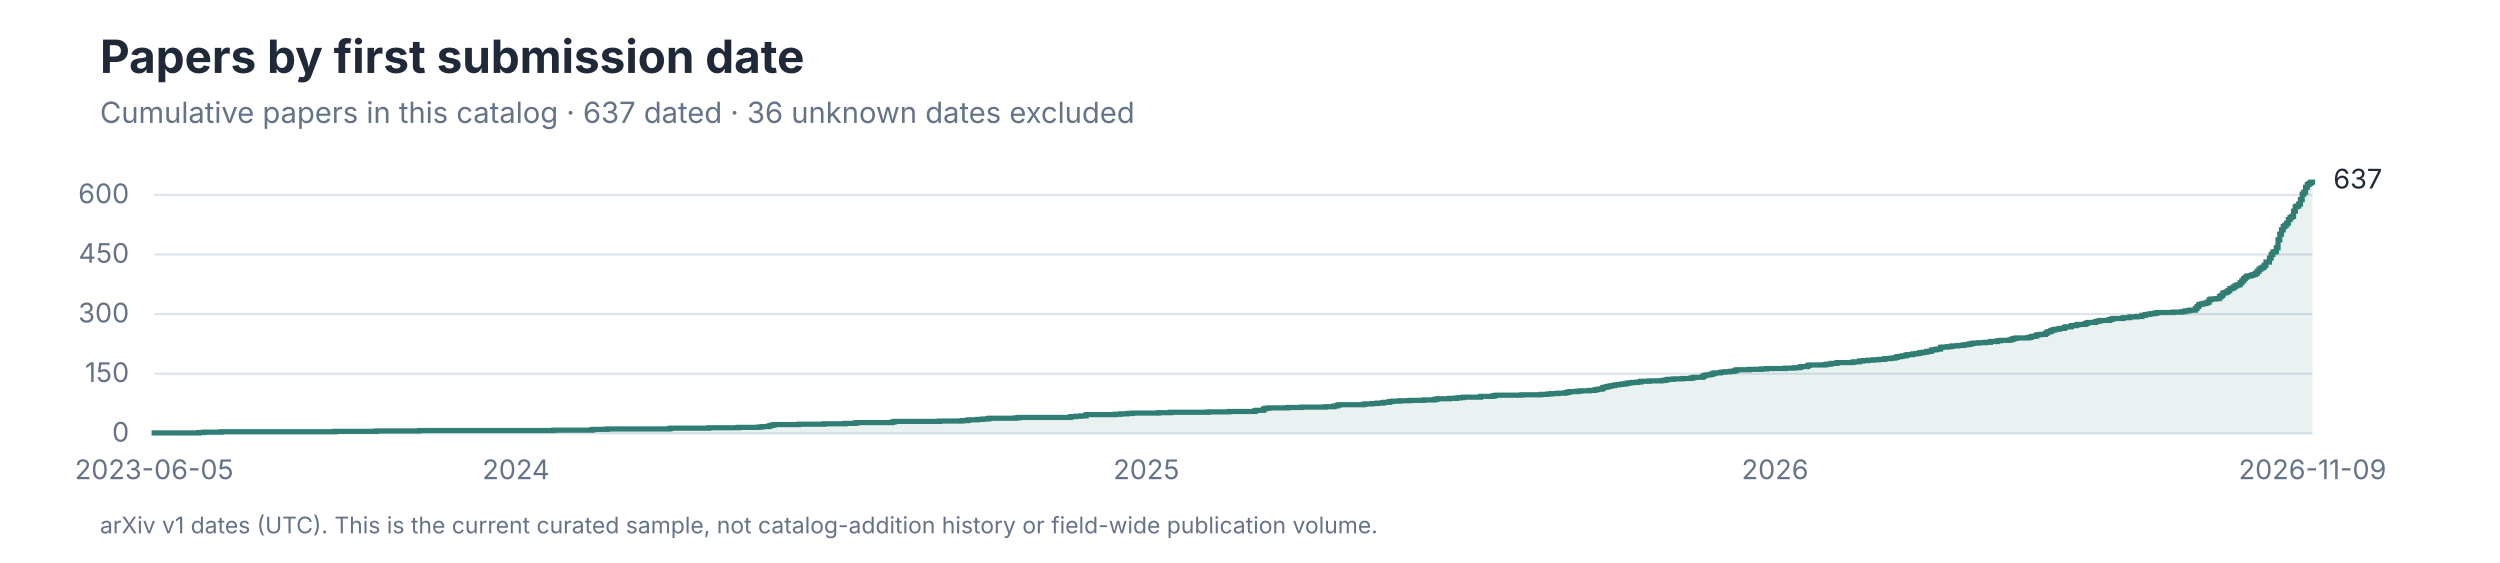
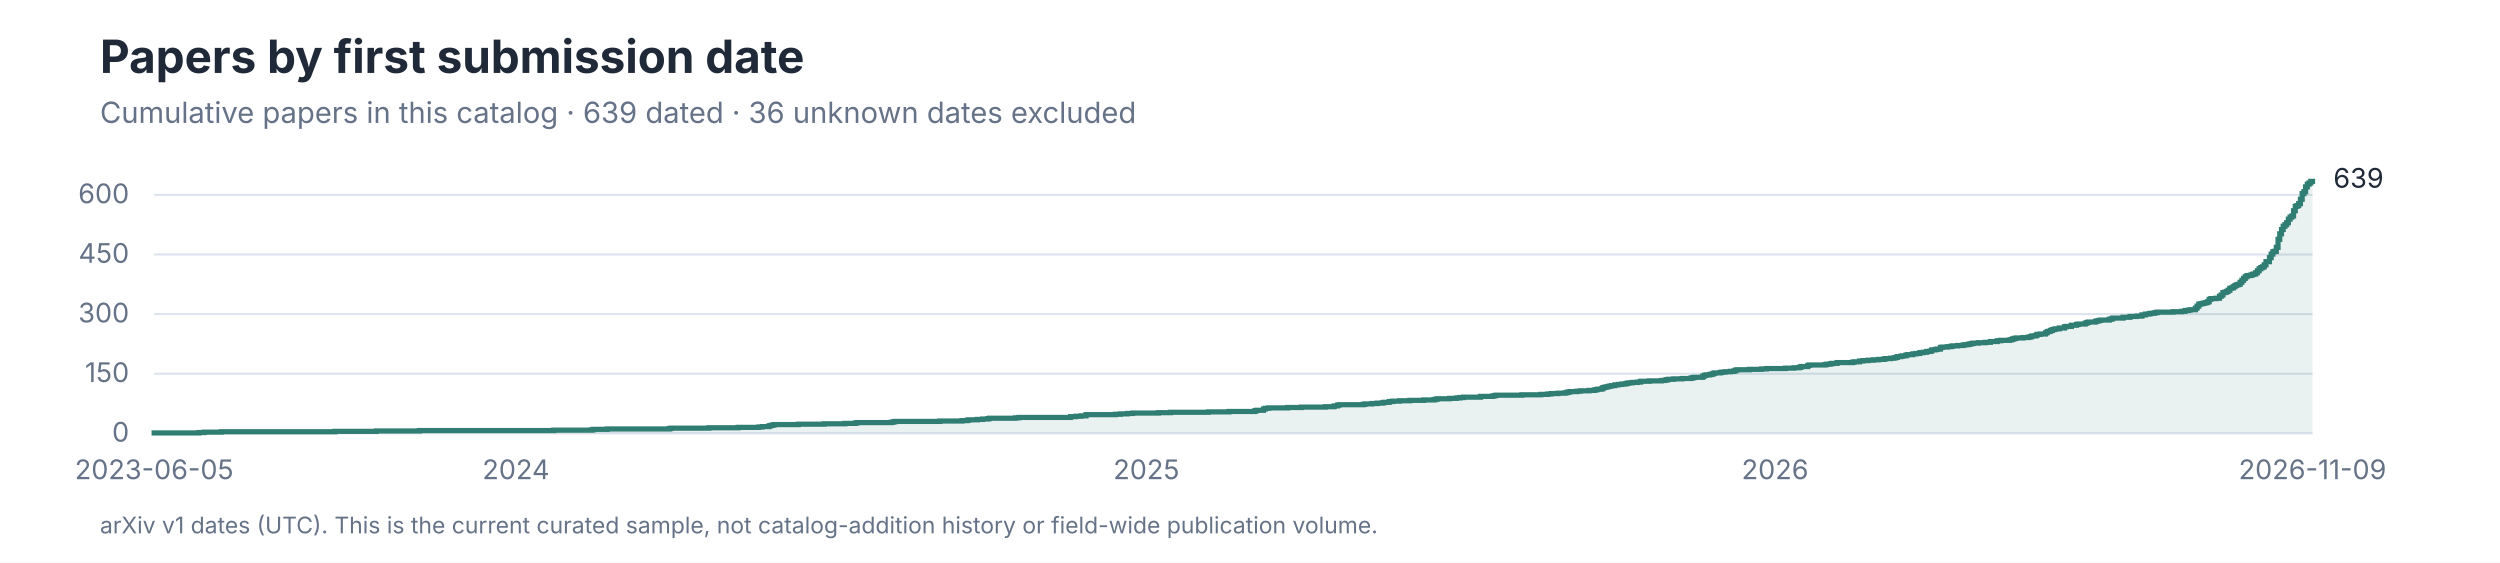
<svg xmlns="http://www.w3.org/2000/svg" role="img" aria-labelledby="title desc" viewBox="0 0 1200 270">
  <style>
text { font-family: -apple-system, BlinkMacSystemFont, 'Segoe UI', sans-serif; }
.title { font-size: 28px; font-weight: 650; fill: #202938; }
.subtitle { font-size: 14px; fill: #657287; }
.axis { font-size: 13px; fill: #657287; }
.label { font-size: 13px; fill: #202938; }
.small { font-size: 11px; fill: #657287; }
</style>
  <rect width="1200" height="270" fill="#FFFFFF" />
  <text x="48" y="35" font-size="22" font-weight="650" fill="#202938">Papers by first submission date</text>
-   <text class="subtitle" x="48" y="59">Cumulative papers in this catalog · 637 dated · 36 unknown dates excluded</text>
+   <text class="subtitle" x="48" y="59">Cumulative papers in this catalog · 639 dated · 36 unknown dates excluded</text>
  <line x1="74" y1="208.00" x2="1110" y2="208.00" stroke="#DCE3EC" />
  <text class="axis" x="62" y="212.00" text-anchor="end">0</text>
  <line x1="74" y1="179.38" x2="1110" y2="179.38" stroke="#DCE3EC" />
  <text class="axis" x="62" y="183.38" text-anchor="end">150</text>
  <line x1="74" y1="150.77" x2="1110" y2="150.77" stroke="#DCE3EC" />
  <text class="axis" x="62" y="154.77" text-anchor="end">300</text>
  <line x1="74" y1="122.15" x2="1110" y2="122.15" stroke="#DCE3EC" />
  <text class="axis" x="62" y="126.15" text-anchor="end">450</text>
  <line x1="74" y1="93.54" x2="1110" y2="93.54" stroke="#DCE3EC" />
  <text class="axis" x="62" y="97.54" text-anchor="end">600</text>
-   <path d="M 74 208 H 74.00 V 207.81 H 95.50 V 207.62 H 97.98 V 207.43 H 106.25 V 207.24 H 160.82 V 207.05 H 180.66 V 206.86 H 201.33 V 206.66 H 265.82 V 206.47 H 284.01 V 206.28 H 284.84 V 206.09 H 291.45 V 205.90 H 321.22 V 205.71 H 322.04 V 205.52 H 340.23 V 205.33 H 354.29 V 205.14 H 364.21 V 204.95 H 365.87 V 204.76 H 369.17 V 204.38 H 370.00 V 204.18 H 370.83 V 203.99 H 371.65 V 203.80 H 383.23 V 203.61 H 395.63 V 203.42 H 405.55 V 203.23 H 410.51 V 203.04 H 411.34 V 202.85 H 427.88 V 202.66 H 428.70 V 202.47 H 429.53 V 202.28 H 451.03 V 202.09 H 461.78 V 201.90 H 464.26 V 201.70 H 465.08 V 201.51 H 469.22 V 201.32 H 471.70 V 201.13 H 474.18 V 200.94 H 475.01 V 200.75 H 487.41 V 200.56 H 489.06 V 200.37 H 513.87 V 199.99 H 516.35 V 199.80 H 518.83 V 199.61 H 521.31 V 199.03 H 535.36 V 198.84 H 537.84 V 198.65 H 541.15 V 198.46 H 543.63 V 198.27 H 556.03 V 198.08 H 561.82 V 197.89 H 580.01 V 197.70 H 589.93 V 197.51 H 602.34 V 197.13 H 603.16 V 196.94 H 606.47 V 196.36 H 607.30 V 195.98 H 608.95 V 195.79 H 618.04 V 195.60 H 624.66 V 195.41 H 636.23 V 195.22 H 640.37 V 194.84 H 642.02 V 194.46 H 642.85 V 194.26 H 654.42 V 194.07 H 655.25 V 193.88 H 658.56 V 193.69 H 661.04 V 193.50 H 663.52 V 193.31 H 664.35 V 193.12 H 666.83 V 192.74 H 668.48 V 192.55 H 671.79 V 192.36 H 676.75 V 192.17 H 683.36 V 191.98 H 688.32 V 191.78 H 689.15 V 191.59 H 689.98 V 191.40 H 695.77 V 191.21 H 699.07 V 191.02 H 700.73 V 190.83 H 702.38 V 190.64 H 710.65 V 190.26 H 716.44 V 190.07 H 717.26 V 189.88 H 718.09 V 189.69 H 730.49 V 189.50 H 739.59 V 189.30 H 742.89 V 189.11 H 744.55 V 188.92 H 747.85 V 188.73 H 751.16 V 188.54 H 751.99 V 188.35 H 752.82 V 188.16 H 753.64 V 187.97 H 756.95 V 187.78 H 758.60 V 187.59 H 762.74 V 187.40 H 765.22 V 187.21 H 766.04 V 187.02 H 766.87 V 186.82 H 768.53 V 186.63 H 769.35 V 186.06 H 770.18 V 185.87 H 771.01 V 185.68 H 771.83 V 185.49 H 772.66 V 185.30 H 773.49 V 185.11 H 775.14 V 184.73 H 776.79 V 184.54 H 778.45 V 184.34 H 780.10 V 184.15 H 780.93 V 183.96 H 781.75 V 183.77 H 783.41 V 183.58 H 785.89 V 183.39 H 787.54 V 183.01 H 791.68 V 182.82 H 797.46 V 182.63 H 799.12 V 182.44 H 799.94 V 182.25 H 800.77 V 182.06 H 803.25 V 181.86 H 807.39 V 181.67 H 811.52 V 181.48 H 812.35 V 181.29 H 813.17 V 181.10 H 817.31 V 180.53 H 818.13 V 180.15 H 818.96 V 179.96 H 820.61 V 179.77 H 821.44 V 179.58 H 822.27 V 179.19 H 823.09 V 179.00 H 825.58 V 178.81 H 826.40 V 178.62 H 828.06 V 178.43 H 830.54 V 178.24 H 832.19 V 178.05 H 833.02 V 177.67 H 833.84 V 177.48 H 839.63 V 177.29 H 845.42 V 177.10 H 847.90 V 176.90 H 856.99 V 176.71 H 861.13 V 176.52 H 863.61 V 176.33 H 864.44 V 175.95 H 867.74 V 175.38 H 868.57 V 175.19 H 876.01 V 175.00 H 876.84 V 174.81 H 878.49 V 174.62 H 879.32 V 174.42 H 881.80 V 174.04 H 889.24 V 173.85 H 890.07 V 173.66 H 892.55 V 173.28 H 894.20 V 173.09 H 896.68 V 172.90 H 899.16 V 172.71 H 901.64 V 172.52 H 904.12 V 172.33 H 904.95 V 172.14 H 907.43 V 171.94 H 909.08 V 171.75 H 909.91 V 171.56 H 910.74 V 171.18 H 912.39 V 170.99 H 913.22 V 170.80 H 914.87 V 170.42 H 915.70 V 170.23 H 918.18 V 169.85 H 919.83 V 169.66 H 921.49 V 169.27 H 923.14 V 169.08 H 924.79 V 168.70 H 926.45 V 168.51 H 927.27 V 167.94 H 928.93 V 167.75 H 929.75 V 167.56 H 931.41 V 166.79 H 932.23 V 166.60 H 934.72 V 166.41 H 936.37 V 166.22 H 937.20 V 166.03 H 939.68 V 165.84 H 942.16 V 165.65 H 942.98 V 165.46 H 944.64 V 165.27 H 945.46 V 165.08 H 946.29 V 164.89 H 947.12 V 164.70 H 949.60 V 164.50 H 952.91 V 164.31 H 955.39 V 163.93 H 958.69 V 163.55 H 960.35 V 163.36 H 964.48 V 163.17 H 965.31 V 162.98 H 966.13 V 162.60 H 966.96 V 162.41 H 967.79 V 162.22 H 973.58 V 162.02 H 974.40 V 161.83 H 975.23 V 161.45 H 976.88 V 161.26 H 977.71 V 160.69 H 979.36 V 160.50 H 981.84 V 159.93 H 982.67 V 159.35 H 983.50 V 159.16 H 984.32 V 158.78 H 985.15 V 158.40 H 985.98 V 158.21 H 986.80 V 158.02 H 988.46 V 157.64 H 990.94 V 157.06 H 991.77 V 156.87 H 994.25 V 156.30 H 996.73 V 155.92 H 997.55 V 155.73 H 1000.86 V 155.35 H 1001.69 V 154.97 H 1002.51 V 154.78 H 1005.82 V 154.39 H 1006.65 V 154.20 H 1007.47 V 154.01 H 1008.30 V 153.82 H 1012.44 V 153.44 H 1013.26 V 153.25 H 1014.09 V 152.87 H 1019.05 V 152.49 H 1022.36 V 152.10 H 1025.66 V 151.91 H 1028.15 V 151.34 H 1029.80 V 150.96 H 1031.45 V 150.77 H 1032.28 V 150.58 H 1033.93 V 150.39 H 1034.76 V 150.20 H 1035.59 V 150.01 H 1043.03 V 149.82 H 1047.16 V 149.62 H 1048.82 V 149.24 H 1050.47 V 149.05 H 1051.30 V 148.86 H 1053.78 V 148.10 H 1054.60 V 147.14 H 1055.43 V 146.19 H 1056.26 V 146.00 H 1057.08 V 145.81 H 1057.91 V 145.62 H 1058.74 V 145.43 H 1059.56 V 145.05 H 1060.39 V 143.90 H 1061.22 V 143.52 H 1063.70 V 143.33 H 1065.35 V 142.38 H 1066.18 V 141.80 H 1067.01 V 140.66 H 1067.83 V 140.47 H 1068.66 V 140.09 H 1069.49 V 139.51 H 1070.31 V 138.56 H 1071.14 V 138.37 H 1071.97 V 137.80 H 1072.79 V 137.22 H 1073.62 V 136.84 H 1074.45 V 136.65 H 1075.27 V 135.70 H 1076.10 V 134.74 H 1076.93 V 133.79 H 1077.75 V 133.03 H 1078.58 V 132.46 H 1080.23 V 132.26 H 1081.06 V 131.88 H 1081.89 V 131.69 H 1082.72 V 131.12 H 1083.54 V 130.17 H 1084.37 V 129.21 H 1085.20 V 128.64 H 1086.02 V 128.26 H 1086.85 V 127.30 H 1087.68 V 125.78 H 1089.33 V 123.87 H 1090.16 V 122.15 H 1090.98 V 121.01 H 1091.81 V 120.82 H 1092.64 V 118.91 H 1093.46 V 115.10 H 1094.29 V 112.42 H 1095.12 V 110.33 H 1095.94 V 108.80 H 1096.77 V 108.04 H 1097.60 V 107.08 H 1098.42 V 105.37 H 1099.25 V 104.41 H 1100.08 V 103.84 H 1100.91 V 101.36 H 1101.73 V 99.26 H 1102.56 V 98.88 H 1103.39 V 97.93 H 1104.21 V 95.83 H 1105.04 V 93.16 H 1105.87 V 92.20 H 1106.69 V 89.91 H 1107.52 V 88.58 H 1108.35 V 88.01 H 1109.17 V 87.43 H 1110.00 V 86.48 L 1110 208 Z" fill="#2F7D73" fill-opacity="0.10" />
-   <path d="M 74 208 H 74.00 V 207.81 H 95.50 V 207.62 H 97.98 V 207.43 H 106.25 V 207.24 H 160.82 V 207.05 H 180.66 V 206.86 H 201.33 V 206.66 H 265.82 V 206.47 H 284.01 V 206.28 H 284.84 V 206.09 H 291.45 V 205.90 H 321.22 V 205.71 H 322.04 V 205.52 H 340.23 V 205.33 H 354.29 V 205.14 H 364.21 V 204.95 H 365.87 V 204.76 H 369.17 V 204.38 H 370.00 V 204.18 H 370.83 V 203.99 H 371.65 V 203.80 H 383.23 V 203.61 H 395.63 V 203.42 H 405.55 V 203.23 H 410.51 V 203.04 H 411.34 V 202.85 H 427.88 V 202.66 H 428.70 V 202.47 H 429.53 V 202.28 H 451.03 V 202.09 H 461.78 V 201.90 H 464.26 V 201.70 H 465.08 V 201.51 H 469.22 V 201.32 H 471.70 V 201.13 H 474.18 V 200.94 H 475.01 V 200.75 H 487.41 V 200.56 H 489.06 V 200.37 H 513.87 V 199.99 H 516.35 V 199.80 H 518.83 V 199.61 H 521.31 V 199.03 H 535.36 V 198.84 H 537.84 V 198.65 H 541.15 V 198.46 H 543.63 V 198.27 H 556.03 V 198.08 H 561.82 V 197.89 H 580.01 V 197.70 H 589.93 V 197.51 H 602.34 V 197.13 H 603.16 V 196.94 H 606.47 V 196.36 H 607.30 V 195.98 H 608.95 V 195.79 H 618.04 V 195.60 H 624.66 V 195.41 H 636.23 V 195.22 H 640.37 V 194.84 H 642.02 V 194.46 H 642.85 V 194.26 H 654.42 V 194.07 H 655.25 V 193.88 H 658.56 V 193.69 H 661.04 V 193.50 H 663.52 V 193.31 H 664.35 V 193.12 H 666.83 V 192.74 H 668.48 V 192.55 H 671.79 V 192.36 H 676.75 V 192.17 H 683.36 V 191.98 H 688.32 V 191.78 H 689.15 V 191.59 H 689.98 V 191.40 H 695.77 V 191.21 H 699.07 V 191.02 H 700.73 V 190.83 H 702.38 V 190.64 H 710.65 V 190.26 H 716.44 V 190.07 H 717.26 V 189.88 H 718.09 V 189.69 H 730.49 V 189.50 H 739.59 V 189.30 H 742.89 V 189.11 H 744.55 V 188.92 H 747.85 V 188.73 H 751.16 V 188.54 H 751.99 V 188.35 H 752.82 V 188.16 H 753.64 V 187.97 H 756.95 V 187.78 H 758.60 V 187.59 H 762.74 V 187.40 H 765.22 V 187.21 H 766.04 V 187.02 H 766.87 V 186.82 H 768.53 V 186.63 H 769.35 V 186.06 H 770.18 V 185.87 H 771.01 V 185.68 H 771.83 V 185.49 H 772.66 V 185.30 H 773.49 V 185.11 H 775.14 V 184.73 H 776.79 V 184.54 H 778.45 V 184.34 H 780.10 V 184.15 H 780.93 V 183.96 H 781.75 V 183.77 H 783.41 V 183.58 H 785.89 V 183.39 H 787.54 V 183.01 H 791.68 V 182.82 H 797.46 V 182.63 H 799.12 V 182.44 H 799.94 V 182.25 H 800.77 V 182.06 H 803.25 V 181.86 H 807.39 V 181.67 H 811.52 V 181.48 H 812.35 V 181.29 H 813.17 V 181.10 H 817.31 V 180.53 H 818.13 V 180.15 H 818.96 V 179.96 H 820.61 V 179.77 H 821.44 V 179.58 H 822.27 V 179.19 H 823.09 V 179.00 H 825.58 V 178.81 H 826.40 V 178.62 H 828.06 V 178.43 H 830.54 V 178.24 H 832.19 V 178.05 H 833.02 V 177.67 H 833.84 V 177.48 H 839.63 V 177.29 H 845.42 V 177.10 H 847.90 V 176.90 H 856.99 V 176.71 H 861.13 V 176.52 H 863.61 V 176.33 H 864.44 V 175.95 H 867.74 V 175.38 H 868.57 V 175.19 H 876.01 V 175.00 H 876.84 V 174.81 H 878.49 V 174.62 H 879.32 V 174.42 H 881.80 V 174.04 H 889.24 V 173.85 H 890.07 V 173.66 H 892.55 V 173.28 H 894.20 V 173.09 H 896.68 V 172.90 H 899.16 V 172.71 H 901.64 V 172.52 H 904.12 V 172.33 H 904.95 V 172.14 H 907.43 V 171.94 H 909.08 V 171.75 H 909.91 V 171.56 H 910.74 V 171.18 H 912.39 V 170.99 H 913.22 V 170.80 H 914.87 V 170.42 H 915.70 V 170.23 H 918.18 V 169.85 H 919.83 V 169.66 H 921.49 V 169.27 H 923.14 V 169.08 H 924.79 V 168.70 H 926.45 V 168.51 H 927.27 V 167.94 H 928.93 V 167.75 H 929.75 V 167.56 H 931.41 V 166.79 H 932.23 V 166.60 H 934.72 V 166.41 H 936.37 V 166.22 H 937.20 V 166.03 H 939.68 V 165.84 H 942.16 V 165.65 H 942.98 V 165.46 H 944.64 V 165.27 H 945.46 V 165.08 H 946.29 V 164.89 H 947.12 V 164.70 H 949.60 V 164.50 H 952.91 V 164.31 H 955.39 V 163.93 H 958.69 V 163.55 H 960.35 V 163.36 H 964.48 V 163.17 H 965.31 V 162.98 H 966.13 V 162.60 H 966.96 V 162.41 H 967.79 V 162.22 H 973.58 V 162.02 H 974.40 V 161.83 H 975.23 V 161.45 H 976.88 V 161.26 H 977.71 V 160.69 H 979.36 V 160.50 H 981.84 V 159.93 H 982.67 V 159.35 H 983.50 V 159.16 H 984.32 V 158.78 H 985.15 V 158.40 H 985.98 V 158.21 H 986.80 V 158.02 H 988.46 V 157.64 H 990.94 V 157.06 H 991.77 V 156.87 H 994.25 V 156.30 H 996.73 V 155.92 H 997.55 V 155.73 H 1000.86 V 155.35 H 1001.69 V 154.97 H 1002.51 V 154.78 H 1005.82 V 154.39 H 1006.65 V 154.20 H 1007.47 V 154.01 H 1008.30 V 153.82 H 1012.44 V 153.44 H 1013.26 V 153.25 H 1014.09 V 152.87 H 1019.05 V 152.49 H 1022.36 V 152.10 H 1025.66 V 151.91 H 1028.15 V 151.34 H 1029.80 V 150.96 H 1031.45 V 150.77 H 1032.28 V 150.58 H 1033.93 V 150.39 H 1034.76 V 150.20 H 1035.59 V 150.01 H 1043.03 V 149.82 H 1047.16 V 149.62 H 1048.82 V 149.24 H 1050.47 V 149.05 H 1051.30 V 148.86 H 1053.78 V 148.10 H 1054.60 V 147.14 H 1055.43 V 146.19 H 1056.26 V 146.00 H 1057.08 V 145.81 H 1057.91 V 145.62 H 1058.74 V 145.43 H 1059.56 V 145.05 H 1060.39 V 143.90 H 1061.22 V 143.52 H 1063.70 V 143.33 H 1065.35 V 142.38 H 1066.18 V 141.80 H 1067.01 V 140.66 H 1067.83 V 140.47 H 1068.66 V 140.09 H 1069.49 V 139.51 H 1070.31 V 138.56 H 1071.14 V 138.37 H 1071.97 V 137.80 H 1072.79 V 137.22 H 1073.62 V 136.84 H 1074.45 V 136.65 H 1075.27 V 135.70 H 1076.10 V 134.74 H 1076.93 V 133.79 H 1077.75 V 133.03 H 1078.58 V 132.46 H 1080.23 V 132.26 H 1081.06 V 131.88 H 1081.89 V 131.69 H 1082.72 V 131.12 H 1083.54 V 130.17 H 1084.37 V 129.21 H 1085.20 V 128.64 H 1086.02 V 128.26 H 1086.85 V 127.30 H 1087.68 V 125.78 H 1089.33 V 123.87 H 1090.16 V 122.15 H 1090.98 V 121.01 H 1091.81 V 120.82 H 1092.64 V 118.91 H 1093.46 V 115.10 H 1094.29 V 112.42 H 1095.12 V 110.33 H 1095.94 V 108.80 H 1096.77 V 108.04 H 1097.60 V 107.08 H 1098.42 V 105.37 H 1099.25 V 104.41 H 1100.08 V 103.84 H 1100.91 V 101.36 H 1101.73 V 99.26 H 1102.56 V 98.88 H 1103.39 V 97.93 H 1104.21 V 95.83 H 1105.04 V 93.16 H 1105.87 V 92.20 H 1106.69 V 89.91 H 1107.52 V 88.58 H 1108.35 V 88.01 H 1109.17 V 87.43 H 1110.00 V 86.48" fill="none" stroke="#2F7D73" stroke-width="2.5" />
-   <text class="label" x="1120" y="90.48">637</text>
+   <path d="M 74 208 H 74.00 V 207.81 H 95.50 V 207.62 H 97.98 V 207.43 H 106.25 V 207.24 H 160.82 V 207.05 H 180.66 V 206.86 H 201.33 V 206.66 H 265.82 V 206.47 H 284.01 V 206.28 H 284.84 V 206.09 H 291.45 V 205.90 H 321.22 V 205.71 H 322.04 V 205.52 H 340.23 V 205.33 H 354.29 V 205.14 H 364.21 V 204.95 H 365.87 V 204.76 H 369.17 V 204.38 H 370.00 V 204.18 H 370.83 V 203.99 H 371.65 V 203.80 H 383.23 V 203.61 H 395.63 V 203.42 H 405.55 V 203.23 H 410.51 V 203.04 H 411.34 V 202.85 H 427.88 V 202.66 H 428.70 V 202.47 H 429.53 V 202.28 H 451.03 V 202.09 H 461.78 V 201.90 H 464.26 V 201.70 H 465.08 V 201.51 H 469.22 V 201.32 H 471.70 V 201.13 H 474.18 V 200.94 H 475.01 V 200.75 H 487.41 V 200.56 H 489.06 V 200.37 H 513.87 V 199.99 H 516.35 V 199.80 H 518.83 V 199.61 H 521.31 V 199.03 H 535.36 V 198.84 H 537.84 V 198.65 H 541.15 V 198.46 H 543.63 V 198.27 H 556.03 V 198.08 H 561.82 V 197.89 H 580.01 V 197.70 H 589.93 V 197.51 H 602.34 V 197.13 H 603.16 V 196.94 H 606.47 V 196.36 H 607.30 V 195.98 H 608.95 V 195.79 H 618.04 V 195.60 H 624.66 V 195.41 H 636.23 V 195.22 H 640.37 V 194.84 H 642.02 V 194.46 H 642.85 V 194.26 H 654.42 V 194.07 H 655.25 V 193.88 H 658.56 V 193.69 H 661.04 V 193.50 H 663.52 V 193.31 H 664.35 V 193.12 H 666.83 V 192.74 H 668.48 V 192.55 H 671.79 V 192.36 H 676.75 V 192.17 H 683.36 V 191.98 H 688.32 V 191.78 H 689.15 V 191.59 H 689.98 V 191.40 H 695.77 V 191.21 H 699.07 V 191.02 H 700.73 V 190.83 H 702.38 V 190.64 H 710.65 V 190.26 H 716.44 V 190.07 H 717.26 V 189.88 H 718.09 V 189.69 H 730.49 V 189.50 H 739.59 V 189.30 H 742.89 V 189.11 H 744.55 V 188.92 H 747.85 V 188.73 H 751.16 V 188.54 H 751.99 V 188.35 H 752.82 V 188.16 H 753.64 V 187.97 H 756.95 V 187.78 H 758.60 V 187.59 H 762.74 V 187.40 H 765.22 V 187.21 H 766.04 V 187.02 H 766.87 V 186.82 H 768.53 V 186.63 H 769.35 V 186.06 H 770.18 V 185.87 H 771.01 V 185.68 H 771.83 V 185.49 H 772.66 V 185.30 H 773.49 V 185.11 H 775.14 V 184.73 H 776.79 V 184.54 H 778.45 V 184.34 H 780.10 V 184.15 H 780.93 V 183.96 H 781.75 V 183.77 H 783.41 V 183.58 H 785.89 V 183.39 H 787.54 V 183.01 H 791.68 V 182.82 H 797.46 V 182.63 H 799.12 V 182.44 H 799.94 V 182.25 H 800.77 V 182.06 H 803.25 V 181.86 H 807.39 V 181.67 H 811.52 V 181.48 H 812.35 V 181.29 H 813.17 V 181.10 H 817.31 V 180.53 H 818.13 V 180.15 H 818.96 V 179.96 H 820.61 V 179.77 H 821.44 V 179.58 H 822.27 V 179.19 H 823.09 V 179.00 H 825.58 V 178.81 H 826.40 V 178.62 H 828.06 V 178.43 H 830.54 V 178.24 H 832.19 V 178.05 H 833.02 V 177.67 H 833.84 V 177.48 H 839.63 V 177.29 H 845.42 V 177.10 H 847.90 V 176.90 H 856.99 V 176.71 H 861.13 V 176.52 H 863.61 V 176.33 H 864.44 V 175.95 H 867.74 V 175.38 H 868.57 V 175.19 H 876.01 V 175.00 H 876.84 V 174.81 H 878.49 V 174.62 H 879.32 V 174.42 H 881.80 V 174.04 H 889.24 V 173.85 H 890.07 V 173.66 H 892.55 V 173.28 H 894.20 V 173.09 H 896.68 V 172.90 H 899.16 V 172.71 H 901.64 V 172.52 H 904.12 V 172.33 H 904.95 V 172.14 H 907.43 V 171.94 H 909.08 V 171.75 H 909.91 V 171.56 H 910.74 V 171.18 H 912.39 V 170.99 H 913.22 V 170.80 H 914.87 V 170.42 H 915.70 V 170.23 H 918.18 V 169.85 H 919.83 V 169.66 H 921.49 V 169.27 H 923.14 V 169.08 H 924.79 V 168.70 H 926.45 V 168.51 H 927.27 V 167.94 H 928.93 V 167.75 H 929.75 V 167.56 H 931.41 V 166.79 H 932.23 V 166.60 H 934.72 V 166.41 H 936.37 V 166.22 H 937.20 V 166.03 H 939.68 V 165.84 H 942.16 V 165.65 H 942.98 V 165.46 H 944.64 V 165.27 H 945.46 V 165.08 H 946.29 V 164.89 H 947.12 V 164.70 H 949.60 V 164.50 H 952.91 V 164.31 H 955.39 V 163.93 H 958.69 V 163.55 H 960.35 V 163.36 H 964.48 V 163.17 H 965.31 V 162.98 H 966.13 V 162.60 H 966.96 V 162.41 H 967.79 V 162.22 H 971.09 V 162.02 H 973.58 V 161.83 H 974.40 V 161.64 H 975.23 V 161.26 H 976.88 V 161.07 H 977.71 V 160.50 H 979.36 V 160.31 H 981.84 V 159.74 H 982.67 V 159.16 H 983.50 V 158.97 H 984.32 V 158.59 H 985.15 V 158.21 H 985.98 V 158.02 H 986.80 V 157.83 H 988.46 V 157.45 H 990.94 V 156.87 H 991.77 V 156.68 H 994.25 V 156.11 H 996.73 V 155.73 H 997.55 V 155.54 H 1000.86 V 155.16 H 1001.69 V 154.78 H 1002.51 V 154.58 H 1005.82 V 154.20 H 1006.65 V 154.01 H 1007.47 V 153.82 H 1008.30 V 153.63 H 1012.44 V 153.25 H 1013.26 V 153.06 H 1014.09 V 152.68 H 1019.05 V 152.30 H 1022.36 V 151.91 H 1025.66 V 151.72 H 1028.15 V 151.15 H 1029.80 V 150.77 H 1031.45 V 150.58 H 1032.28 V 150.39 H 1033.93 V 150.20 H 1034.76 V 150.01 H 1035.59 V 149.82 H 1043.03 V 149.62 H 1047.16 V 149.43 H 1048.82 V 149.05 H 1050.47 V 148.86 H 1051.30 V 148.67 H 1053.78 V 147.91 H 1054.60 V 146.95 H 1055.43 V 146.00 H 1056.26 V 145.81 H 1057.08 V 145.62 H 1057.91 V 145.43 H 1058.74 V 145.24 H 1059.56 V 144.86 H 1060.39 V 143.71 H 1061.22 V 143.33 H 1063.70 V 143.14 H 1065.35 V 142.18 H 1066.18 V 141.61 H 1067.01 V 140.47 H 1067.83 V 140.28 H 1068.66 V 139.90 H 1069.49 V 139.32 H 1070.31 V 138.37 H 1071.14 V 138.18 H 1071.97 V 137.61 H 1072.79 V 137.03 H 1073.62 V 136.65 H 1074.45 V 136.46 H 1075.27 V 135.51 H 1076.10 V 134.55 H 1076.93 V 133.60 H 1077.75 V 132.84 H 1078.58 V 132.26 H 1080.23 V 132.07 H 1081.06 V 131.69 H 1081.89 V 131.50 H 1082.72 V 130.93 H 1083.54 V 129.98 H 1084.37 V 129.02 H 1085.20 V 128.45 H 1086.02 V 128.07 H 1086.85 V 127.11 H 1087.68 V 125.59 H 1089.33 V 123.68 H 1090.16 V 121.96 H 1090.98 V 120.82 H 1091.81 V 120.63 H 1092.64 V 118.72 H 1093.46 V 114.90 H 1094.29 V 112.23 H 1095.12 V 110.14 H 1095.94 V 108.61 H 1096.77 V 107.85 H 1097.60 V 106.89 H 1098.42 V 105.18 H 1099.25 V 104.22 H 1100.08 V 103.65 H 1100.91 V 101.17 H 1101.73 V 99.07 H 1102.56 V 98.69 H 1103.39 V 97.74 H 1104.21 V 95.64 H 1105.04 V 92.97 H 1105.87 V 92.01 H 1106.69 V 89.72 H 1107.52 V 88.39 H 1108.35 V 87.82 H 1109.17 V 87.05 H 1110.00 V 86.10 L 1110 208 Z" fill="#2F7D73" fill-opacity="0.10" />
+   <path d="M 74 208 H 74.00 V 207.81 H 95.50 V 207.62 H 97.98 V 207.43 H 106.25 V 207.24 H 160.82 V 207.05 H 180.66 V 206.86 H 201.33 V 206.66 H 265.82 V 206.47 H 284.01 V 206.28 H 284.84 V 206.09 H 291.45 V 205.90 H 321.22 V 205.71 H 322.04 V 205.52 H 340.23 V 205.33 H 354.29 V 205.14 H 364.21 V 204.95 H 365.87 V 204.76 H 369.17 V 204.38 H 370.00 V 204.18 H 370.83 V 203.99 H 371.65 V 203.80 H 383.23 V 203.61 H 395.63 V 203.42 H 405.55 V 203.23 H 410.51 V 203.04 H 411.34 V 202.85 H 427.88 V 202.66 H 428.70 V 202.47 H 429.53 V 202.28 H 451.03 V 202.09 H 461.78 V 201.90 H 464.26 V 201.70 H 465.08 V 201.51 H 469.22 V 201.32 H 471.70 V 201.13 H 474.18 V 200.94 H 475.01 V 200.75 H 487.41 V 200.56 H 489.06 V 200.37 H 513.87 V 199.99 H 516.35 V 199.80 H 518.83 V 199.61 H 521.31 V 199.03 H 535.36 V 198.84 H 537.84 V 198.65 H 541.15 V 198.46 H 543.63 V 198.27 H 556.03 V 198.08 H 561.82 V 197.89 H 580.01 V 197.70 H 589.93 V 197.51 H 602.34 V 197.13 H 603.16 V 196.94 H 606.47 V 196.36 H 607.30 V 195.98 H 608.95 V 195.79 H 618.04 V 195.60 H 624.66 V 195.41 H 636.23 V 195.22 H 640.37 V 194.84 H 642.02 V 194.46 H 642.85 V 194.26 H 654.42 V 194.07 H 655.25 V 193.88 H 658.56 V 193.69 H 661.04 V 193.50 H 663.52 V 193.31 H 664.35 V 193.12 H 666.83 V 192.74 H 668.48 V 192.55 H 671.79 V 192.36 H 676.75 V 192.17 H 683.36 V 191.98 H 688.32 V 191.78 H 689.15 V 191.59 H 689.98 V 191.40 H 695.77 V 191.21 H 699.07 V 191.02 H 700.73 V 190.83 H 702.38 V 190.64 H 710.65 V 190.26 H 716.44 V 190.07 H 717.26 V 189.88 H 718.09 V 189.69 H 730.49 V 189.50 H 739.59 V 189.30 H 742.89 V 189.11 H 744.55 V 188.92 H 747.85 V 188.73 H 751.16 V 188.54 H 751.99 V 188.35 H 752.82 V 188.16 H 753.64 V 187.97 H 756.95 V 187.78 H 758.60 V 187.59 H 762.74 V 187.40 H 765.22 V 187.21 H 766.04 V 187.02 H 766.87 V 186.82 H 768.53 V 186.63 H 769.35 V 186.06 H 770.18 V 185.87 H 771.01 V 185.68 H 771.83 V 185.49 H 772.66 V 185.30 H 773.49 V 185.11 H 775.14 V 184.73 H 776.79 V 184.54 H 778.45 V 184.34 H 780.10 V 184.15 H 780.93 V 183.96 H 781.75 V 183.77 H 783.41 V 183.58 H 785.89 V 183.39 H 787.54 V 183.01 H 791.68 V 182.82 H 797.46 V 182.63 H 799.12 V 182.44 H 799.94 V 182.25 H 800.77 V 182.06 H 803.25 V 181.86 H 807.39 V 181.67 H 811.52 V 181.48 H 812.35 V 181.29 H 813.17 V 181.10 H 817.31 V 180.53 H 818.13 V 180.15 H 818.96 V 179.96 H 820.61 V 179.77 H 821.44 V 179.58 H 822.27 V 179.19 H 823.09 V 179.00 H 825.58 V 178.81 H 826.40 V 178.62 H 828.06 V 178.43 H 830.54 V 178.24 H 832.19 V 178.05 H 833.02 V 177.67 H 833.84 V 177.48 H 839.63 V 177.29 H 845.42 V 177.10 H 847.90 V 176.90 H 856.99 V 176.71 H 861.13 V 176.52 H 863.61 V 176.33 H 864.44 V 175.95 H 867.74 V 175.38 H 868.57 V 175.19 H 876.01 V 175.00 H 876.84 V 174.81 H 878.49 V 174.62 H 879.32 V 174.42 H 881.80 V 174.04 H 889.24 V 173.85 H 890.07 V 173.66 H 892.55 V 173.28 H 894.20 V 173.09 H 896.68 V 172.90 H 899.16 V 172.71 H 901.64 V 172.52 H 904.12 V 172.33 H 904.95 V 172.14 H 907.43 V 171.94 H 909.08 V 171.75 H 909.91 V 171.56 H 910.74 V 171.18 H 912.39 V 170.99 H 913.22 V 170.80 H 914.87 V 170.42 H 915.70 V 170.23 H 918.18 V 169.85 H 919.83 V 169.66 H 921.49 V 169.27 H 923.14 V 169.08 H 924.79 V 168.70 H 926.45 V 168.51 H 927.27 V 167.94 H 928.93 V 167.75 H 929.75 V 167.56 H 931.41 V 166.79 H 932.23 V 166.60 H 934.72 V 166.41 H 936.37 V 166.22 H 937.20 V 166.03 H 939.68 V 165.84 H 942.16 V 165.65 H 942.98 V 165.46 H 944.64 V 165.27 H 945.46 V 165.08 H 946.29 V 164.89 H 947.12 V 164.70 H 949.60 V 164.50 H 952.91 V 164.31 H 955.39 V 163.93 H 958.69 V 163.55 H 960.35 V 163.36 H 964.48 V 163.17 H 965.31 V 162.98 H 966.13 V 162.60 H 966.96 V 162.41 H 967.79 V 162.22 H 971.09 V 162.02 H 973.58 V 161.83 H 974.40 V 161.64 H 975.23 V 161.26 H 976.88 V 161.07 H 977.71 V 160.50 H 979.36 V 160.31 H 981.84 V 159.74 H 982.67 V 159.16 H 983.50 V 158.97 H 984.32 V 158.59 H 985.15 V 158.21 H 985.98 V 158.02 H 986.80 V 157.83 H 988.46 V 157.45 H 990.94 V 156.87 H 991.77 V 156.68 H 994.25 V 156.11 H 996.73 V 155.73 H 997.55 V 155.54 H 1000.86 V 155.16 H 1001.69 V 154.78 H 1002.51 V 154.58 H 1005.82 V 154.20 H 1006.65 V 154.01 H 1007.47 V 153.82 H 1008.30 V 153.63 H 1012.44 V 153.25 H 1013.26 V 153.06 H 1014.09 V 152.68 H 1019.05 V 152.30 H 1022.36 V 151.91 H 1025.66 V 151.72 H 1028.15 V 151.15 H 1029.80 V 150.77 H 1031.45 V 150.58 H 1032.28 V 150.39 H 1033.93 V 150.20 H 1034.76 V 150.01 H 1035.59 V 149.82 H 1043.03 V 149.62 H 1047.16 V 149.43 H 1048.82 V 149.05 H 1050.47 V 148.86 H 1051.30 V 148.67 H 1053.78 V 147.91 H 1054.60 V 146.95 H 1055.43 V 146.00 H 1056.26 V 145.81 H 1057.08 V 145.62 H 1057.91 V 145.43 H 1058.74 V 145.24 H 1059.56 V 144.86 H 1060.39 V 143.71 H 1061.22 V 143.33 H 1063.70 V 143.14 H 1065.35 V 142.18 H 1066.18 V 141.61 H 1067.01 V 140.47 H 1067.83 V 140.28 H 1068.66 V 139.90 H 1069.49 V 139.32 H 1070.31 V 138.37 H 1071.14 V 138.18 H 1071.97 V 137.61 H 1072.79 V 137.03 H 1073.62 V 136.65 H 1074.45 V 136.46 H 1075.27 V 135.51 H 1076.10 V 134.55 H 1076.93 V 133.60 H 1077.75 V 132.84 H 1078.58 V 132.26 H 1080.23 V 132.07 H 1081.06 V 131.69 H 1081.89 V 131.50 H 1082.72 V 130.93 H 1083.54 V 129.98 H 1084.37 V 129.02 H 1085.20 V 128.45 H 1086.02 V 128.07 H 1086.85 V 127.11 H 1087.68 V 125.59 H 1089.33 V 123.68 H 1090.16 V 121.96 H 1090.98 V 120.82 H 1091.81 V 120.63 H 1092.64 V 118.72 H 1093.46 V 114.90 H 1094.29 V 112.23 H 1095.12 V 110.14 H 1095.94 V 108.61 H 1096.77 V 107.85 H 1097.60 V 106.89 H 1098.42 V 105.18 H 1099.25 V 104.22 H 1100.08 V 103.65 H 1100.91 V 101.17 H 1101.73 V 99.07 H 1102.56 V 98.69 H 1103.39 V 97.74 H 1104.21 V 95.64 H 1105.04 V 92.97 H 1105.87 V 92.01 H 1106.69 V 89.72 H 1107.52 V 88.39 H 1108.35 V 87.82 H 1109.17 V 87.05 H 1110.00 V 86.10" fill="none" stroke="#2F7D73" stroke-width="2.5" />
+   <text class="label" x="1120" y="90.10">639</text>
  <text class="axis" x="74.00" y="230" text-anchor="middle">2023-06-05</text>
  <text class="axis" x="247.63" y="230" text-anchor="middle">2024</text>
  <text class="axis" x="550.25" y="230" text-anchor="middle">2025</text>
  <text class="axis" x="852.03" y="230" text-anchor="middle">2026</text>
  <text class="axis" x="1110.00" y="230" text-anchor="middle">2026-11-09</text>
  <text class="small" x="48" y="256">arXiv v1 dates (UTC). This is the current curated sample, not catalog-addition history or field-wide publication volume.</text>
</svg>
